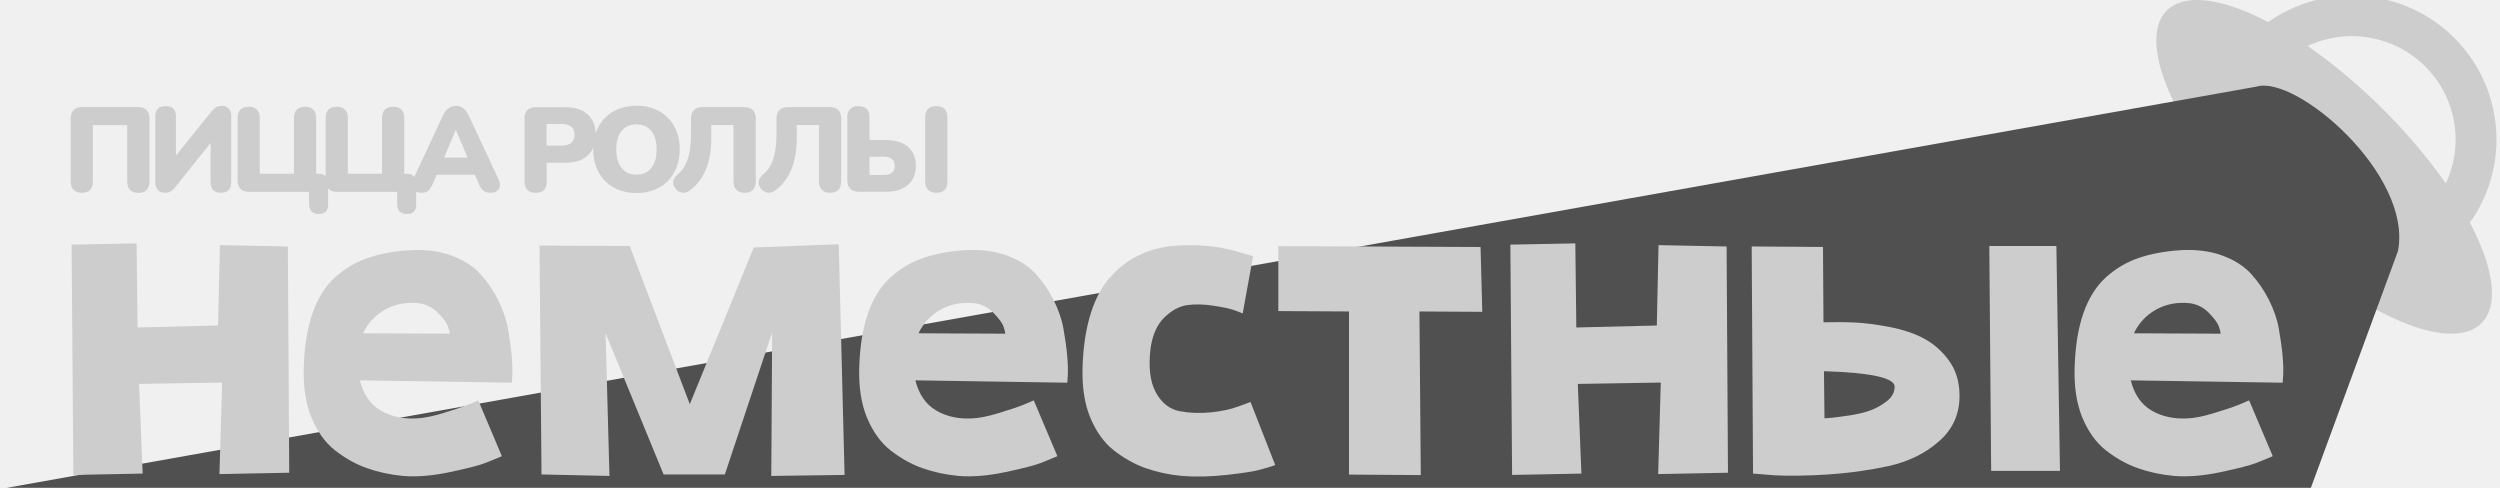
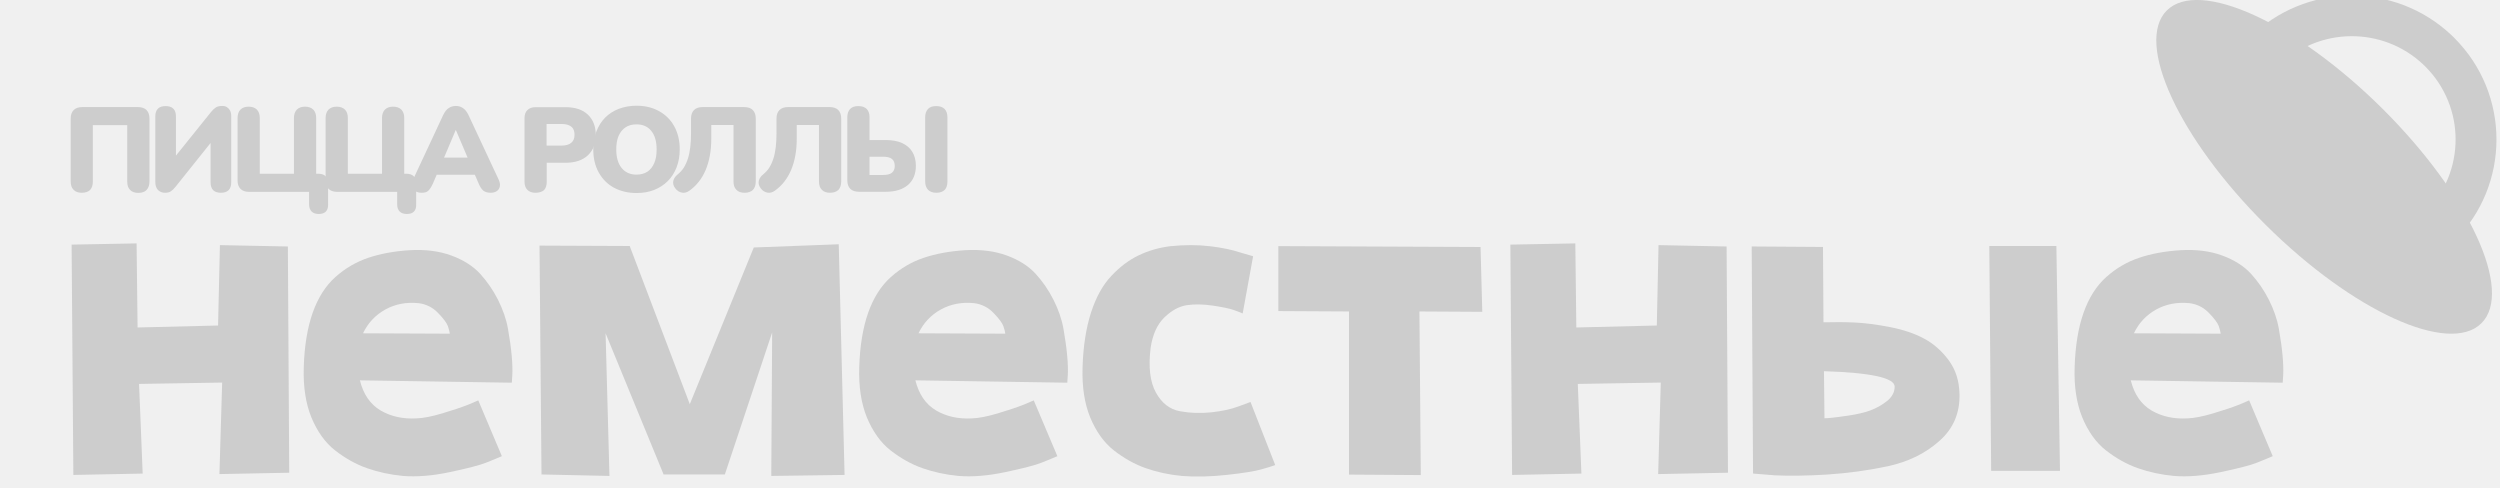
<svg xmlns="http://www.w3.org/2000/svg" width="123" height="24" viewBox="0 0 123 24" fill="none">
  <g clip-path="url(#clip0_4700_73575)">
    <path d="M122.087 15.903C123.674 14.325 121.495 9.601 117.221 5.352C112.947 1.102 108.195 -1.064 106.608 0.514C105.021 2.092 107.199 6.816 111.474 11.066C115.748 15.315 120.5 17.481 122.087 15.903Z" fill="#CDCDCD" />
    <path d="M110.675 1.858C113.414 -0.865 117.822 -0.908 120.613 1.73L120.745 1.858L120.745 1.859C123.52 4.624 123.52 9.101 120.745 11.866L120.744 11.868C120.053 12.553 119.312 13.019 118.516 13.249C117.716 13.48 116.923 13.454 116.165 13.248C114.697 12.848 113.337 11.768 112.117 10.555C110.896 9.34 109.785 7.965 109.35 6.486C109.127 5.725 109.078 4.924 109.296 4.113C109.513 3.304 109.977 2.551 110.675 1.858ZM119.228 3.178C117.225 1.285 114.063 1.315 112.097 3.27C111.6 3.764 111.348 4.219 111.239 4.628C111.129 5.034 111.143 5.46 111.28 5.927C111.567 6.902 112.372 7.982 113.539 9.143C114.709 10.306 115.758 11.066 116.696 11.321C117.142 11.443 117.554 11.447 117.955 11.331C118.361 11.213 118.819 10.954 119.323 10.454C121.313 8.469 121.313 5.255 119.322 3.27L119.228 3.178Z" fill="#CDCDCD" />
-     <path fill-rule="evenodd" clip-rule="evenodd" d="M111.007 4.264C112.957 3.656 118.713 8.59 117.98 12.351L113.696 23.999H0.339L111.007 4.264Z" fill="#505050" />
    <path d="M3.523 12.035L6.72 11.975L6.769 16.112L10.729 16.015L10.82 12.06L14.163 12.127L14.23 23.258L10.796 23.325L10.93 18.822L6.842 18.889L7.019 23.3L3.609 23.367L3.523 12.035Z" fill="#CDCDCD" />
    <path d="M17.86 16.398L22.132 16.417C22.12 16.314 22.083 16.186 22.034 16.04C21.979 15.888 21.82 15.675 21.557 15.402C21.288 15.123 20.971 14.965 20.598 14.916C19.993 14.855 19.449 14.959 18.96 15.226C18.471 15.499 18.105 15.888 17.86 16.398ZM19.828 23.416C19.192 23.355 18.606 23.228 18.056 23.034C17.512 22.845 16.986 22.547 16.485 22.159C15.99 21.77 15.605 21.223 15.318 20.53C15.037 19.837 14.915 19.017 14.945 18.069C14.976 17.024 15.122 16.131 15.385 15.384C15.648 14.643 16.021 14.059 16.503 13.628C16.986 13.197 17.524 12.887 18.111 12.686C18.703 12.486 19.382 12.358 20.164 12.309C20.934 12.267 21.612 12.352 22.205 12.571C22.804 12.789 23.275 13.093 23.623 13.47C23.971 13.853 24.265 14.278 24.503 14.752C24.741 15.226 24.906 15.694 24.992 16.174C25.077 16.654 25.139 17.097 25.175 17.492C25.212 17.887 25.218 18.209 25.206 18.452L25.181 18.829L17.707 18.713C17.878 19.4 18.215 19.892 18.728 20.196C19.241 20.494 19.828 20.621 20.488 20.585C20.836 20.573 21.258 20.488 21.765 20.336C22.272 20.184 22.694 20.044 23.036 19.91L23.531 19.698L24.692 22.444C24.491 22.529 24.234 22.639 23.91 22.766C23.586 22.894 22.994 23.046 22.132 23.228C21.27 23.41 20.506 23.471 19.828 23.416Z" fill="#CDCDCD" />
    <path d="M26.544 12.084L30.981 12.103L33.938 19.886L37.086 12.176L41.266 12.018L41.553 23.367L37.947 23.416L37.99 16.356L35.662 23.343H32.649L29.795 16.398L29.985 23.416L26.642 23.343L26.544 12.084Z" fill="#CDCDCD" />
    <path d="M45.19 16.398L49.462 16.417C49.45 16.314 49.413 16.186 49.364 16.04C49.309 15.888 49.15 15.675 48.887 15.402C48.618 15.123 48.301 14.965 47.928 14.916C47.323 14.855 46.779 14.959 46.29 15.226C45.801 15.499 45.435 15.888 45.19 16.398ZM47.158 23.416C46.522 23.355 45.936 23.228 45.386 23.034C44.842 22.845 44.316 22.547 43.815 22.159C43.32 21.77 42.935 21.223 42.648 20.53C42.367 19.837 42.245 19.017 42.275 18.069C42.306 17.024 42.452 16.131 42.715 15.384C42.978 14.643 43.351 14.059 43.833 13.628C44.316 13.197 44.848 12.887 45.441 12.686C46.033 12.486 46.712 12.358 47.494 12.309C48.264 12.267 48.942 12.352 49.535 12.571C50.134 12.789 50.605 13.093 50.953 13.47C51.301 13.853 51.595 14.278 51.833 14.752C52.071 15.226 52.236 15.694 52.322 16.174C52.407 16.654 52.469 17.097 52.505 17.492C52.542 17.887 52.548 18.209 52.536 18.452L52.511 18.829L45.037 18.713C45.209 19.4 45.545 19.892 46.058 20.196C46.571 20.494 47.158 20.621 47.818 20.585C48.166 20.573 48.588 20.488 49.095 20.336C49.602 20.184 50.024 20.044 50.366 19.91L50.861 19.698L52.023 22.444C51.821 22.529 51.564 22.639 51.24 22.766C50.916 22.894 50.324 23.046 49.462 23.228C48.6 23.41 47.83 23.471 47.158 23.416Z" fill="#CDCDCD" />
    <path d="M58.145 23.416C57.51 23.356 56.923 23.228 56.373 23.034C55.829 22.845 55.303 22.548 54.802 22.159C54.307 21.77 53.922 21.223 53.635 20.53C53.354 19.838 53.232 19.017 53.262 18.07C53.293 17.037 53.434 16.137 53.678 15.378C53.928 14.612 54.265 14.005 54.686 13.567C55.102 13.124 55.548 12.79 56.019 12.565C56.483 12.34 56.996 12.188 57.559 12.115C58.267 12.042 58.928 12.042 59.539 12.115C60.15 12.188 60.651 12.297 61.048 12.431L61.653 12.607L61.14 15.421C61.036 15.378 60.889 15.317 60.694 15.25C60.504 15.184 60.168 15.111 59.685 15.038C59.203 14.965 58.775 14.959 58.39 15.014C58.011 15.074 57.638 15.275 57.284 15.621C56.929 15.967 56.709 16.466 56.611 17.11C56.495 18.051 56.581 18.787 56.868 19.309C57.155 19.832 57.553 20.142 58.054 20.233C58.555 20.324 59.068 20.342 59.587 20.287C60.107 20.233 60.559 20.136 60.95 19.99L61.525 19.777L62.741 22.882C62.57 22.943 62.344 23.015 62.05 23.095C61.763 23.18 61.207 23.271 60.388 23.362C59.569 23.453 58.818 23.471 58.145 23.416Z" fill="#CDCDCD" />
    <path d="M69.836 15.324C69.848 17.128 69.873 19.808 69.903 23.374L66.371 23.35V15.324L62.894 15.305V12.109L72.843 12.152L72.928 15.342L69.836 15.324Z" fill="#CDCDCD" />
    <path d="M74.31 12.035L77.506 11.975L77.555 16.112L81.515 16.015L81.6 12.06L84.949 12.127L85.016 23.258L81.582 23.325L81.71 18.822L77.628 18.889L77.805 23.3L74.395 23.367L74.31 12.035Z" fill="#CDCDCD" />
    <path d="M89.739 18.263L89.764 20.578C89.849 20.578 89.978 20.571 90.13 20.553C90.289 20.541 90.57 20.498 90.962 20.444C91.359 20.383 91.713 20.304 92.013 20.195C92.312 20.085 92.587 19.933 92.838 19.733C93.088 19.532 93.217 19.296 93.217 19.022C93.217 18.591 92.056 18.335 89.739 18.263ZM86.25 23.299L86.183 12.126L89.691 12.15L89.715 15.857C90.259 15.844 90.784 15.844 91.273 15.869C91.768 15.893 92.337 15.966 92.991 16.093C93.644 16.221 94.201 16.409 94.665 16.659C95.129 16.908 95.533 17.26 95.875 17.722C96.217 18.184 96.394 18.736 96.407 19.387C96.431 20.316 96.107 21.088 95.417 21.695C94.732 22.309 93.889 22.716 92.899 22.935C91.903 23.148 90.907 23.281 89.892 23.348C88.884 23.409 88.022 23.421 87.313 23.385L86.25 23.299ZM97.874 12.102H101.174L101.351 23.166H97.965L97.874 12.102Z" fill="#CDCDCD" />
    <path d="M104.987 16.398L109.259 16.417C109.247 16.314 109.21 16.186 109.161 16.04C109.106 15.888 108.947 15.675 108.684 15.402C108.415 15.123 108.098 14.965 107.725 14.916C107.12 14.855 106.576 14.959 106.087 15.226C105.598 15.499 105.232 15.888 104.987 16.398ZM106.955 23.416C106.319 23.355 105.733 23.228 105.183 23.034C104.639 22.845 104.113 22.547 103.612 22.159C103.117 21.77 102.732 21.223 102.445 20.53C102.164 19.837 102.041 19.017 102.072 18.069C102.103 17.024 102.249 16.131 102.512 15.384C102.775 14.643 103.148 14.059 103.63 13.628C104.113 13.197 104.645 12.887 105.238 12.686C105.83 12.486 106.509 12.358 107.291 12.309C108.061 12.267 108.739 12.352 109.332 12.571C109.931 12.789 110.402 13.093 110.75 13.47C111.098 13.853 111.392 14.278 111.63 14.752C111.868 15.226 112.033 15.694 112.119 16.174C112.204 16.654 112.266 17.097 112.302 17.492C112.339 17.887 112.345 18.209 112.333 18.452L112.308 18.829L104.834 18.713C105.005 19.4 105.342 19.892 105.855 20.196C106.368 20.494 106.955 20.621 107.615 20.585C107.963 20.573 108.385 20.488 108.892 20.336C109.399 20.184 109.821 20.044 110.163 19.91L110.658 19.698L111.819 22.444C111.618 22.529 111.361 22.639 111.037 22.766C110.713 22.894 110.121 23.046 109.259 23.228C108.397 23.41 107.627 23.471 106.955 23.416Z" fill="#CDCDCD" />
    <path d="M4.023 9.484C3.846 9.484 3.712 9.436 3.62 9.338C3.522 9.241 3.479 9.108 3.479 8.925V5.833C3.479 5.65 3.528 5.511 3.626 5.413C3.724 5.316 3.865 5.268 4.054 5.268H6.78C6.963 5.268 7.11 5.316 7.207 5.413C7.305 5.511 7.354 5.65 7.354 5.833V8.931C7.354 9.108 7.305 9.247 7.213 9.345C7.122 9.442 6.987 9.49 6.804 9.49C6.627 9.49 6.492 9.442 6.401 9.345C6.303 9.247 6.26 9.114 6.26 8.931V6.155H4.567V8.931C4.567 9.108 4.525 9.247 4.433 9.345C4.341 9.436 4.207 9.484 4.023 9.484Z" fill="#CDCDCD" />
    <path d="M8.118 9.484C8.045 9.484 7.984 9.472 7.923 9.448C7.862 9.424 7.813 9.387 7.77 9.345C7.727 9.302 7.697 9.241 7.672 9.174C7.648 9.108 7.642 9.029 7.642 8.944V5.723C7.642 5.559 7.684 5.432 7.77 5.347C7.855 5.261 7.984 5.219 8.149 5.219C8.314 5.219 8.442 5.261 8.528 5.347C8.613 5.432 8.656 5.559 8.656 5.723V7.862H8.491L10.373 5.523C10.459 5.413 10.544 5.334 10.618 5.286C10.697 5.237 10.801 5.213 10.936 5.213C11.027 5.213 11.107 5.231 11.168 5.274C11.229 5.316 11.284 5.371 11.321 5.444C11.357 5.517 11.376 5.602 11.376 5.699V8.974C11.376 9.144 11.333 9.272 11.247 9.357C11.162 9.442 11.033 9.484 10.868 9.484C10.703 9.484 10.575 9.442 10.489 9.357C10.404 9.272 10.361 9.144 10.361 8.974V6.835H10.52L8.644 9.18C8.558 9.29 8.479 9.363 8.406 9.411C8.344 9.46 8.241 9.484 8.118 9.484Z" fill="#CDCDCD" />
    <path d="M15.684 10.528C15.531 10.528 15.409 10.486 15.33 10.406C15.25 10.322 15.208 10.206 15.208 10.054V9.44H12.262C12.079 9.44 11.932 9.392 11.834 9.295C11.736 9.197 11.688 9.058 11.688 8.875V5.807C11.688 5.631 11.736 5.491 11.828 5.394C11.926 5.297 12.06 5.248 12.231 5.248C12.409 5.248 12.543 5.297 12.641 5.394C12.732 5.491 12.781 5.625 12.781 5.807V8.547H14.462V5.807C14.462 5.631 14.511 5.491 14.603 5.394C14.7 5.297 14.835 5.248 15.006 5.248C15.183 5.248 15.318 5.297 15.415 5.394C15.507 5.491 15.556 5.625 15.556 5.807V9.039L15.061 8.547H15.66C15.819 8.547 15.941 8.59 16.02 8.669C16.106 8.754 16.143 8.869 16.143 9.027V10.042C16.155 10.364 15.996 10.528 15.684 10.528Z" fill="#CDCDCD" />
    <path d="M26.349 9.484C26.171 9.484 26.037 9.435 25.945 9.338C25.848 9.241 25.805 9.107 25.805 8.931V5.82C25.805 5.644 25.854 5.504 25.951 5.413C26.049 5.316 26.184 5.273 26.361 5.273H27.821C28.298 5.273 28.665 5.395 28.921 5.638C29.178 5.881 29.312 6.215 29.312 6.641C29.312 7.066 29.184 7.4 28.921 7.643C28.665 7.886 28.292 8.008 27.821 8.008H26.899V8.949C26.899 9.126 26.856 9.259 26.764 9.356C26.666 9.435 26.532 9.484 26.349 9.484ZM26.892 7.163H27.626C27.834 7.163 27.992 7.121 28.102 7.029C28.212 6.938 28.267 6.811 28.267 6.628C28.267 6.446 28.212 6.312 28.102 6.227C27.992 6.142 27.834 6.1 27.626 6.1H26.892V7.163Z" fill="#CDCDCD" />
    <path d="M20.017 10.528C19.864 10.528 19.742 10.486 19.663 10.406C19.583 10.322 19.541 10.206 19.541 10.054V9.44H16.595C16.412 9.44 16.265 9.392 16.167 9.295C16.069 9.197 16.02 9.058 16.02 8.875V5.807C16.02 5.631 16.069 5.491 16.161 5.394C16.259 5.297 16.393 5.248 16.564 5.248C16.742 5.248 16.876 5.297 16.974 5.394C17.066 5.491 17.114 5.625 17.114 5.807V8.547H18.795V5.807C18.795 5.631 18.844 5.491 18.936 5.394C19.033 5.297 19.168 5.248 19.339 5.248C19.516 5.248 19.651 5.297 19.748 5.394C19.84 5.491 19.889 5.625 19.889 5.807V9.039L19.394 8.547H19.993C20.152 8.547 20.274 8.59 20.353 8.669C20.439 8.754 20.476 8.869 20.476 9.027V10.042C20.488 10.364 20.335 10.528 20.017 10.528Z" fill="#CDCDCD" />
    <path d="M20.738 9.484C20.616 9.484 20.512 9.454 20.426 9.399C20.341 9.344 20.292 9.265 20.273 9.162C20.255 9.059 20.273 8.949 20.328 8.822L21.807 5.656C21.881 5.504 21.966 5.389 22.07 5.322C22.174 5.249 22.296 5.213 22.431 5.213C22.565 5.213 22.681 5.249 22.785 5.322C22.889 5.395 22.975 5.504 23.048 5.656L24.527 8.822C24.588 8.949 24.612 9.065 24.594 9.162C24.576 9.265 24.527 9.344 24.447 9.399C24.368 9.454 24.264 9.484 24.148 9.484C23.989 9.484 23.867 9.448 23.781 9.381C23.696 9.308 23.622 9.199 23.555 9.041L23.231 8.293L23.647 8.597H21.196L21.618 8.293L21.294 9.041C21.221 9.199 21.147 9.314 21.074 9.381C21.007 9.454 20.891 9.484 20.738 9.484ZM22.419 6.404L21.728 8.038L21.563 7.753H23.292L23.127 8.038L22.431 6.404H22.419Z" fill="#CDCDCD" />
    <path d="M31.316 9.497C30.895 9.497 30.522 9.406 30.198 9.23C29.874 9.053 29.63 8.798 29.452 8.476C29.275 8.154 29.189 7.777 29.189 7.346C29.189 7.024 29.238 6.732 29.342 6.465C29.446 6.204 29.587 5.973 29.776 5.784C29.966 5.596 30.192 5.45 30.448 5.353C30.711 5.256 30.998 5.201 31.316 5.201C31.738 5.201 32.111 5.292 32.428 5.469C32.746 5.645 32.997 5.894 33.174 6.216C33.351 6.538 33.443 6.915 33.443 7.346C33.443 7.668 33.394 7.96 33.29 8.227C33.186 8.494 33.046 8.719 32.856 8.908C32.667 9.096 32.441 9.242 32.184 9.345C31.921 9.448 31.634 9.497 31.316 9.497ZM31.316 8.592C31.524 8.592 31.707 8.543 31.854 8.446C32.001 8.349 32.111 8.203 32.19 8.02C32.27 7.838 32.306 7.613 32.306 7.352C32.306 6.963 32.221 6.659 32.043 6.441C31.866 6.222 31.628 6.119 31.31 6.119C31.102 6.119 30.925 6.167 30.778 6.264C30.632 6.362 30.516 6.501 30.436 6.684C30.357 6.866 30.32 7.091 30.32 7.352C30.32 7.741 30.406 8.045 30.583 8.263C30.76 8.482 31.005 8.592 31.316 8.592Z" fill="#CDCDCD" />
    <path d="M36.633 9.484C36.456 9.484 36.321 9.436 36.23 9.338C36.132 9.241 36.089 9.108 36.089 8.925V6.149H34.995V6.829C34.995 7.133 34.971 7.412 34.922 7.668C34.873 7.923 34.806 8.16 34.714 8.372C34.623 8.585 34.513 8.773 34.378 8.944C34.244 9.114 34.091 9.259 33.92 9.381C33.804 9.466 33.675 9.503 33.553 9.478C33.425 9.454 33.315 9.387 33.223 9.266C33.131 9.144 33.101 9.023 33.125 8.901C33.156 8.779 33.229 8.67 33.345 8.579C33.461 8.482 33.565 8.372 33.645 8.245C33.724 8.117 33.791 7.971 33.846 7.801C33.901 7.631 33.938 7.443 33.962 7.236C33.987 7.03 33.999 6.799 33.999 6.544V5.833C33.999 5.65 34.048 5.511 34.146 5.413C34.244 5.316 34.384 5.268 34.568 5.268H36.615C36.798 5.268 36.939 5.316 37.036 5.413C37.134 5.511 37.183 5.65 37.183 5.833V8.931C37.183 9.108 37.134 9.247 37.043 9.345C36.945 9.436 36.81 9.484 36.633 9.484Z" fill="#CDCDCD" />
    <path d="M40.838 9.484C40.661 9.484 40.526 9.436 40.435 9.338C40.337 9.241 40.294 9.108 40.294 8.925V6.149H39.2V6.829C39.2 7.133 39.176 7.412 39.127 7.668C39.078 7.923 39.011 8.16 38.919 8.372C38.828 8.585 38.718 8.773 38.583 8.944C38.449 9.114 38.296 9.259 38.125 9.381C38.009 9.466 37.88 9.503 37.758 9.478C37.63 9.454 37.52 9.387 37.428 9.266C37.337 9.144 37.306 9.023 37.33 8.901C37.361 8.779 37.434 8.67 37.55 8.579C37.666 8.482 37.77 8.372 37.85 8.245C37.929 8.117 37.996 7.971 38.051 7.801C38.106 7.631 38.143 7.443 38.168 7.236C38.192 7.03 38.204 6.799 38.204 6.544V5.833C38.204 5.65 38.253 5.511 38.351 5.413C38.449 5.316 38.589 5.268 38.773 5.268H40.82C41.003 5.268 41.144 5.316 41.242 5.413C41.339 5.511 41.388 5.65 41.388 5.833V8.931C41.388 9.108 41.339 9.247 41.248 9.345C41.15 9.436 41.015 9.484 40.838 9.484Z" fill="#CDCDCD" />
    <path d="M42.262 9.435C42.079 9.435 41.932 9.387 41.834 9.29C41.736 9.192 41.688 9.053 41.688 8.87V5.772C41.688 5.589 41.736 5.456 41.828 5.359C41.926 5.261 42.06 5.219 42.231 5.219C42.409 5.219 42.543 5.267 42.641 5.359C42.733 5.456 42.781 5.589 42.781 5.772V6.89H43.588C43.894 6.89 44.156 6.938 44.376 7.035C44.596 7.133 44.768 7.279 44.884 7.467C45 7.655 45.061 7.886 45.061 8.16C45.061 8.567 44.926 8.883 44.664 9.107C44.401 9.326 44.04 9.435 43.588 9.435H42.262ZM42.781 8.609H43.441C43.643 8.609 43.79 8.573 43.881 8.5C43.973 8.427 44.022 8.311 44.022 8.16C44.022 8.008 43.973 7.892 43.881 7.819C43.79 7.746 43.643 7.71 43.441 7.71H42.781V8.609ZM46.069 9.484C45.892 9.484 45.758 9.435 45.66 9.338C45.568 9.241 45.519 9.107 45.519 8.925V5.772C45.519 5.589 45.568 5.456 45.66 5.359C45.752 5.261 45.886 5.219 46.069 5.219C46.246 5.219 46.375 5.267 46.473 5.359C46.564 5.456 46.613 5.589 46.613 5.772V8.931C46.613 9.107 46.57 9.247 46.479 9.344C46.381 9.435 46.246 9.484 46.069 9.484Z" fill="#CDCDCD" />
  </g>
  <defs>
    <clipPath id="clip0_4700_73575">
      <rect width="123" height="24" fill="white" />
    </clipPath>
  </defs>
</svg>
